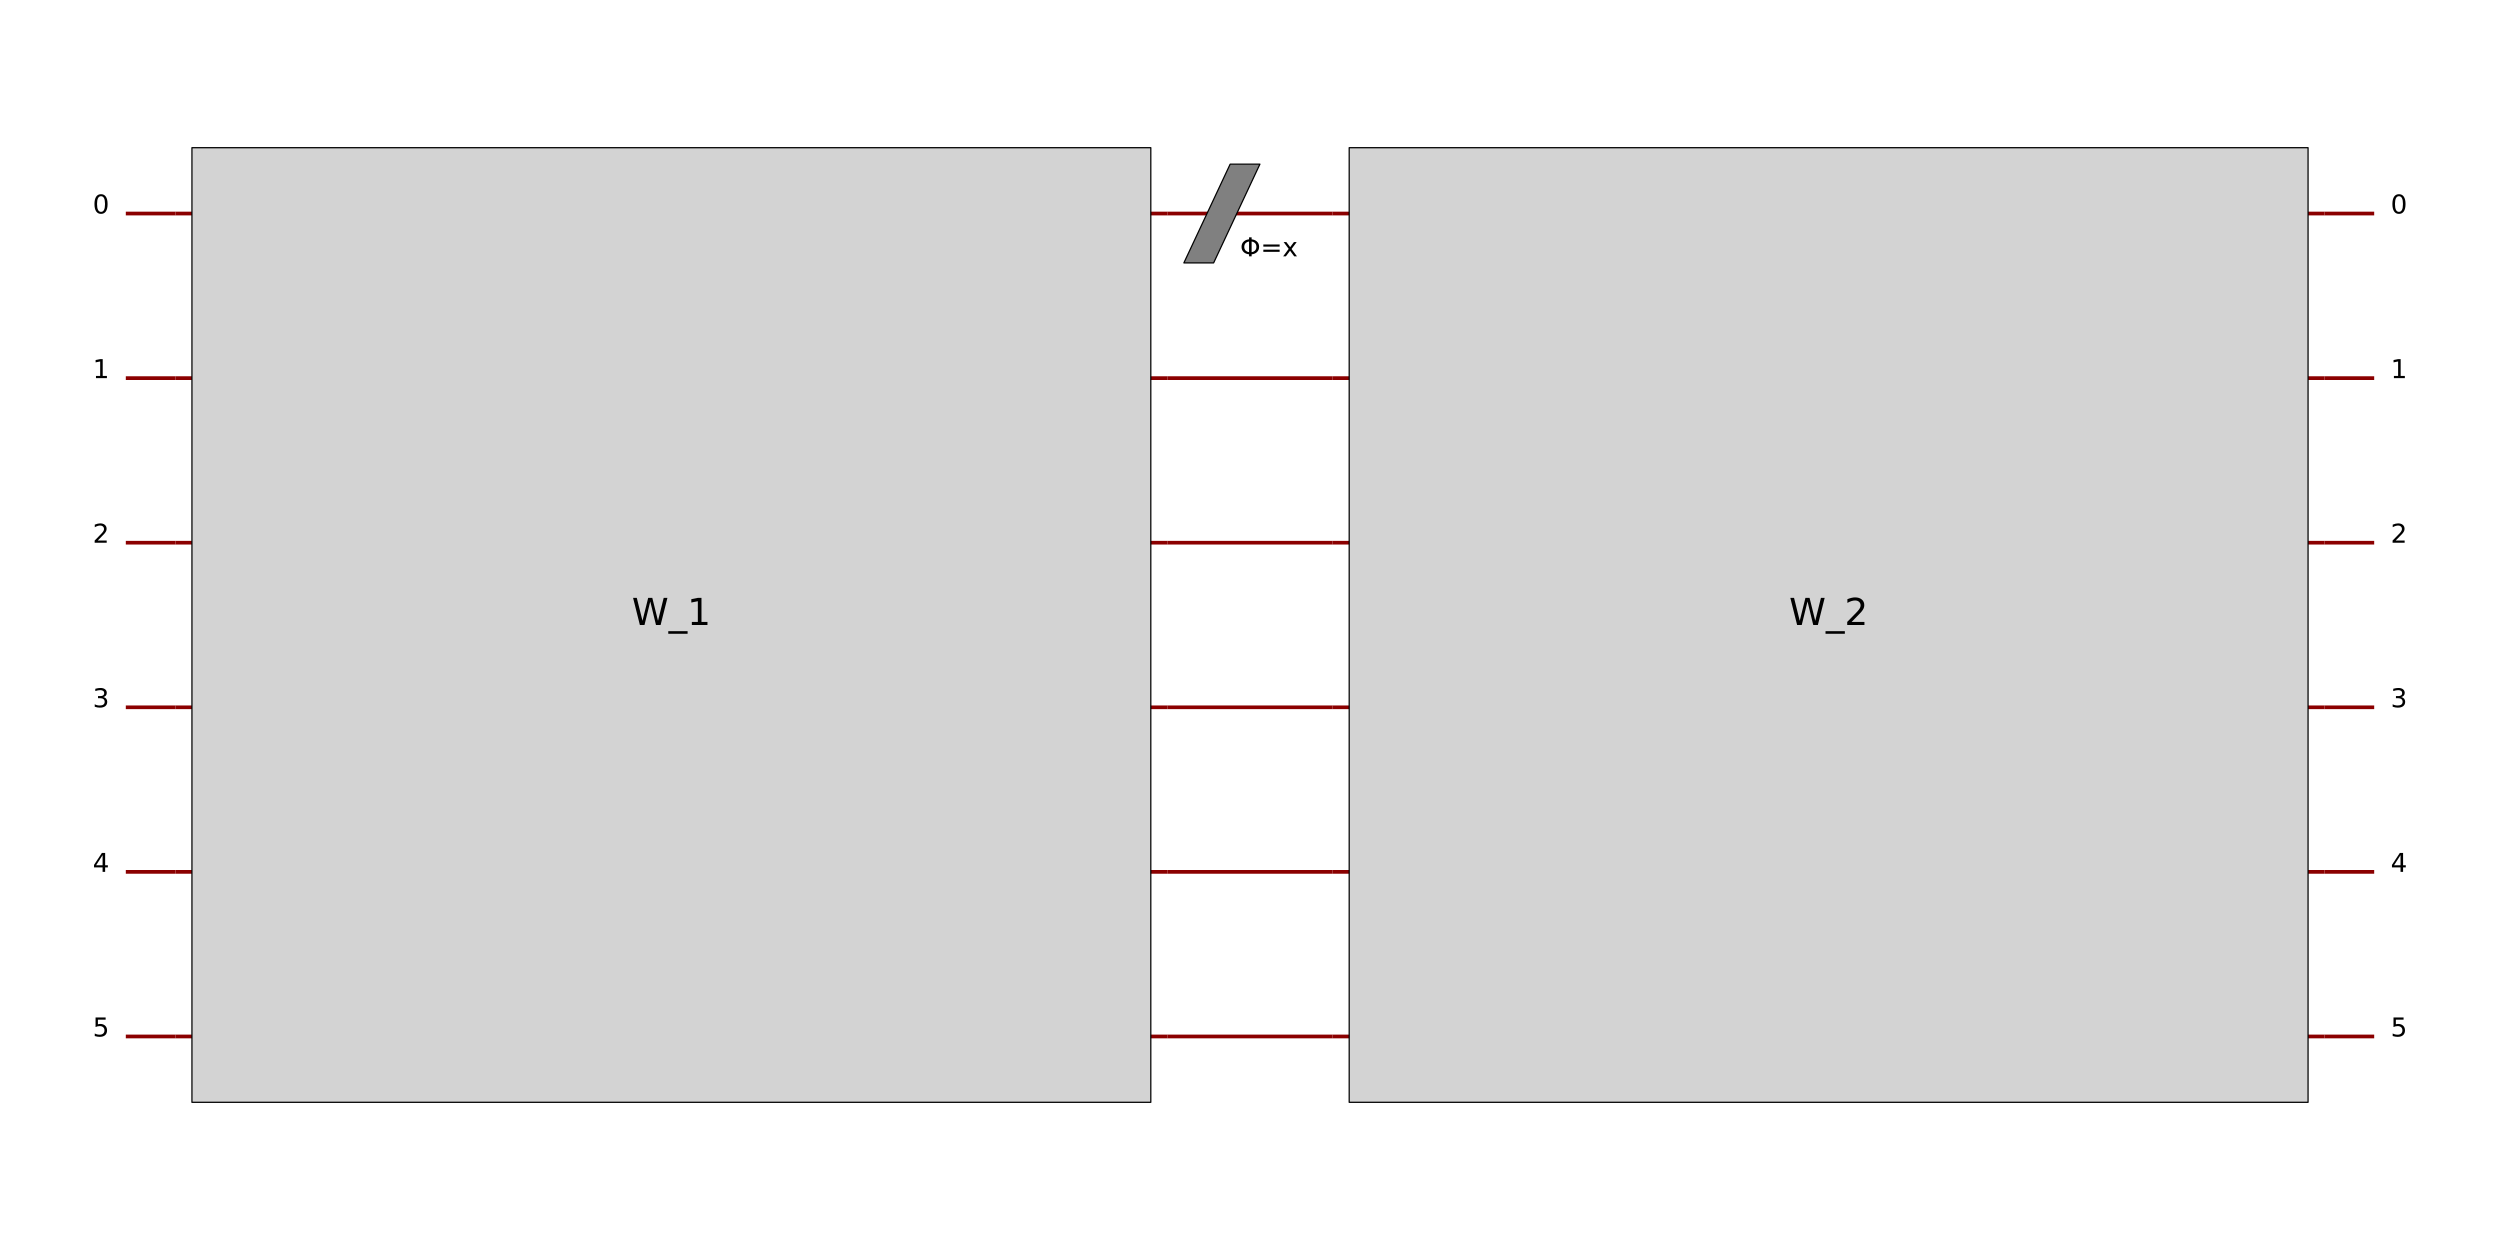
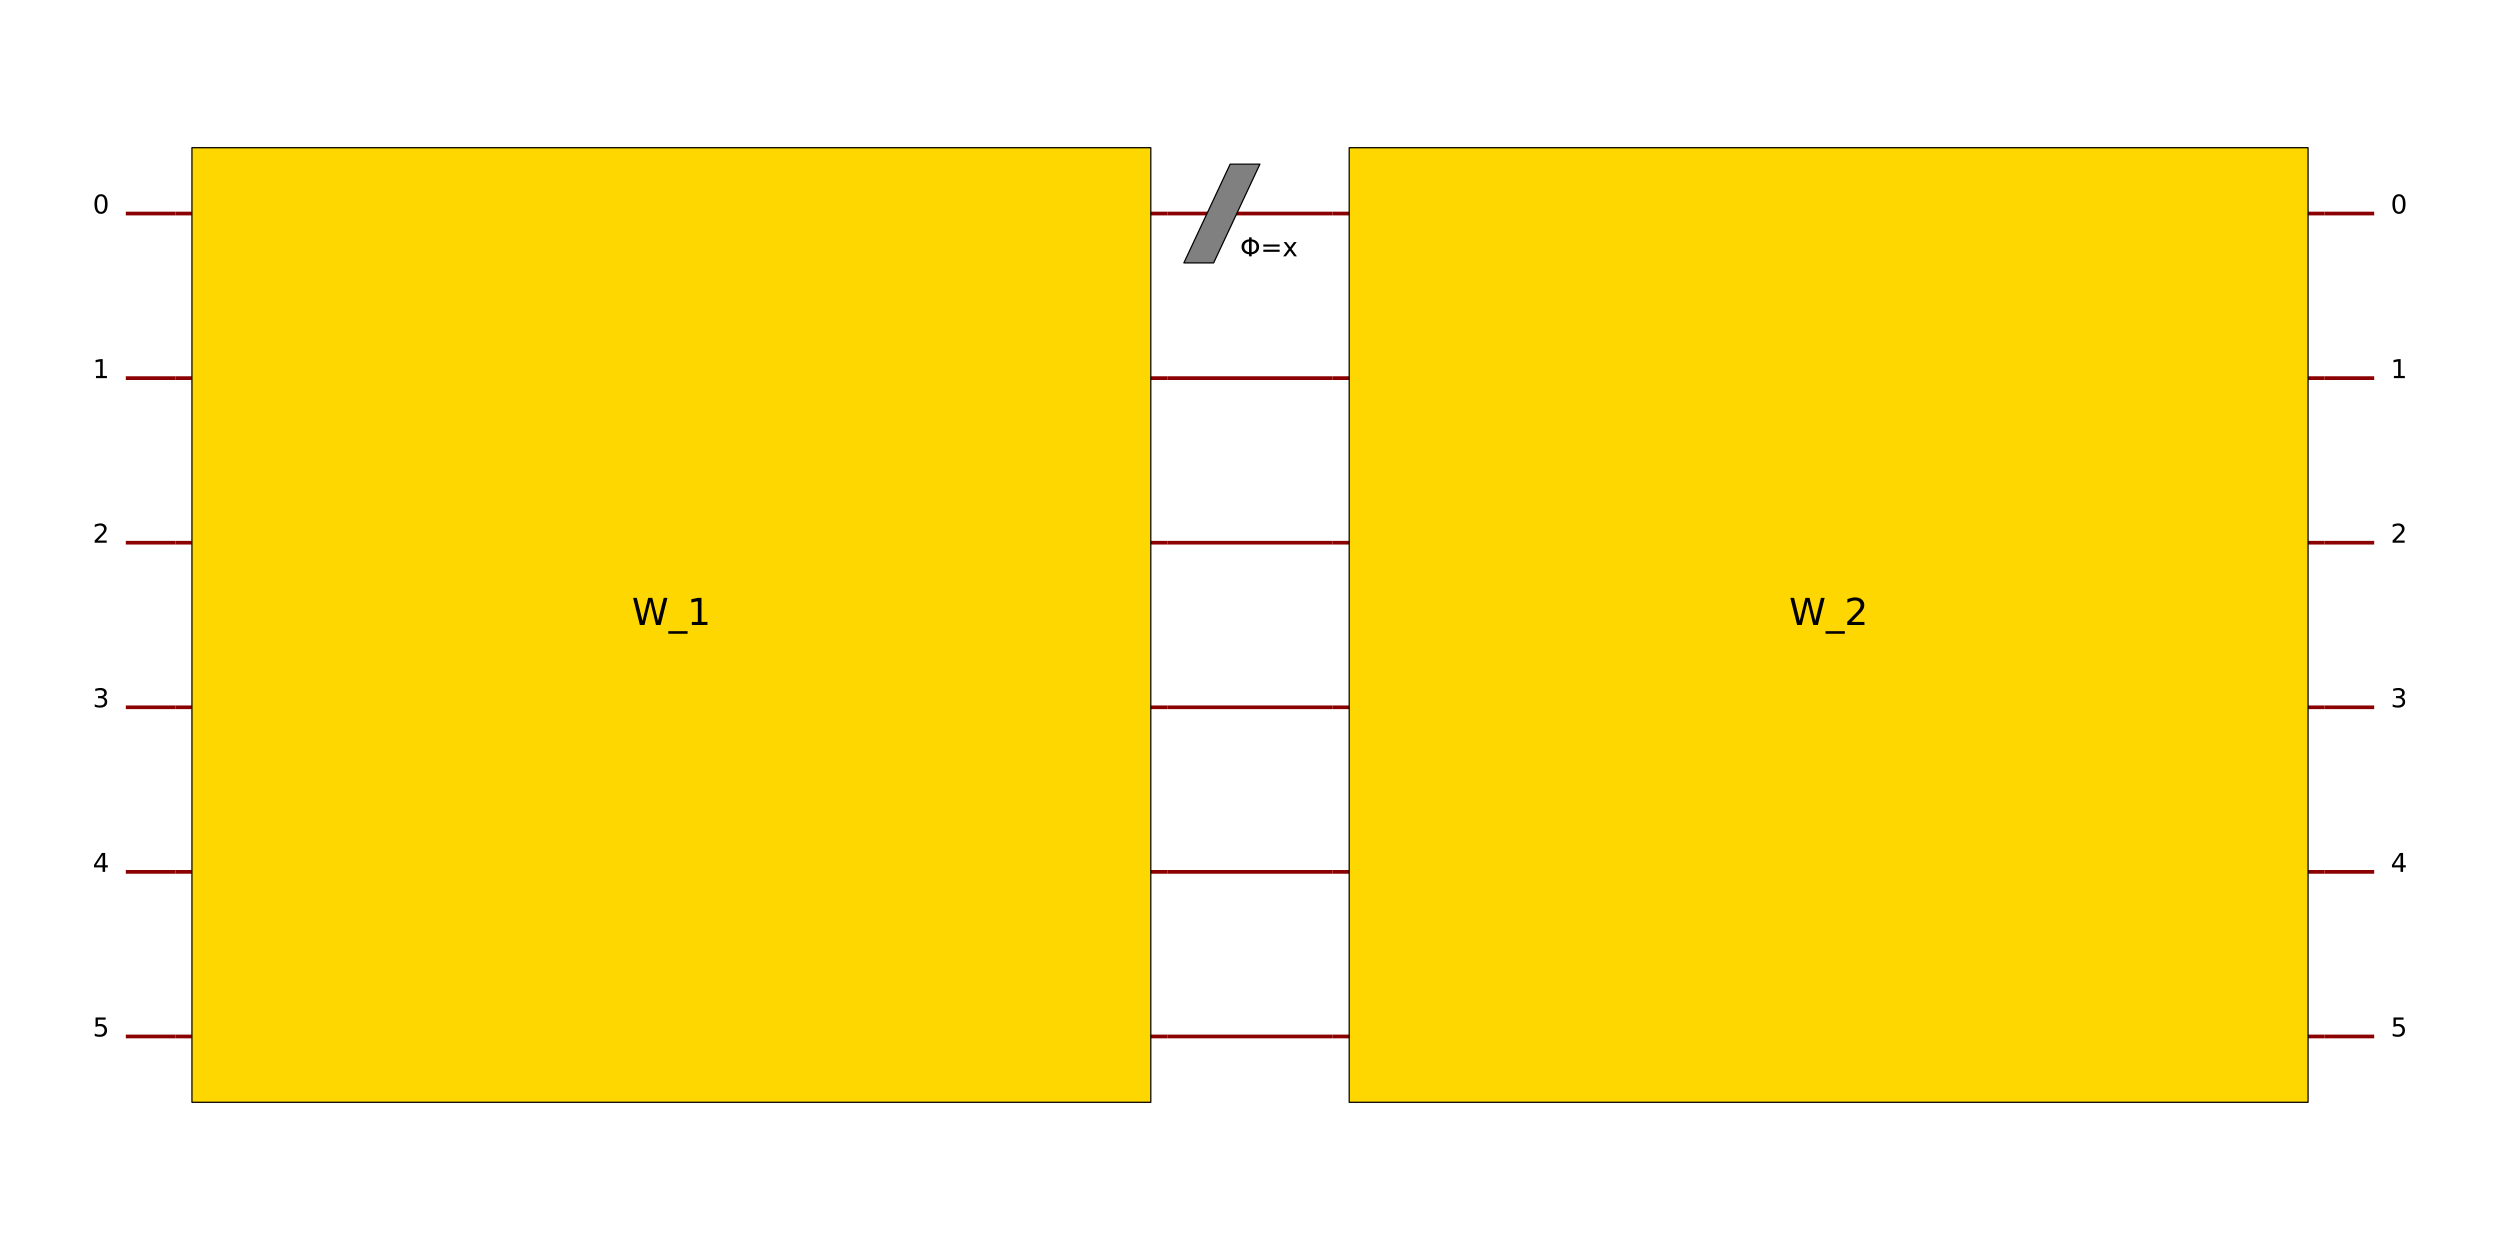
<svg xmlns="http://www.w3.org/2000/svg" xmlns:xlink="http://www.w3.org/1999/xlink" width="2016pt" height="1008pt" viewBox="0 0 2016 1008" version="1.1">
  <defs>
    <style type="text/css">*{stroke-linejoin: round; stroke-linecap: butt}</style>
  </defs>
  <g id="figure_1">
    <g id="patch_1">
      <path d="M 0 1008 L 2016 1008 L 2016 0 L 0 0 z " style="fill: #ffffff" />
    </g>
    <g id="axes_1">
      <g id="PatchCollection_1">
        <path d="M 101.455 172.18 L 141.449 172.18 " clip-path="url(#staticClipPath)" style="fill: none; stroke: #8b0000; stroke-width: 3" />
        <path d="M 101.455 304.908 L 141.449 304.908 " clip-path="url(#staticClipPath)" style="fill: none; stroke: #8b0000; stroke-width: 3" />
        <path d="M 101.455 437.636 L 141.449 437.636 " clip-path="url(#staticClipPath)" style="fill: none; stroke: #8b0000; stroke-width: 3" />
        <path d="M 101.455 570.364 L 141.449 570.364 " clip-path="url(#staticClipPath)" style="fill: none; stroke: #8b0000; stroke-width: 3" />
        <path d="M 101.455 703.092 L 141.449 703.092 " clip-path="url(#staticClipPath)" style="fill: none; stroke: #8b0000; stroke-width: 3" />
        <path d="M 101.455 835.82 L 141.449 835.82 " clip-path="url(#staticClipPath)" style="fill: none; stroke: #8b0000; stroke-width: 3" />
        <path d="M 141.449 172.18 L 941.342 172.18 " clip-path="url(#staticClipPath)" style="fill: none; stroke: #8b0000; stroke-width: 3" />
        <path d="M 141.449 304.908 L 941.342 304.908 " clip-path="url(#staticClipPath)" style="fill: none; stroke: #8b0000; stroke-width: 3" />
        <path d="M 141.449 437.636 L 941.342 437.636 " clip-path="url(#staticClipPath)" style="fill: none; stroke: #8b0000; stroke-width: 3" />
        <path d="M 141.449 570.364 L 941.342 570.364 " clip-path="url(#staticClipPath)" style="fill: none; stroke: #8b0000; stroke-width: 3" />
        <path d="M 141.449 703.092 L 941.342 703.092 " clip-path="url(#staticClipPath)" style="fill: none; stroke: #8b0000; stroke-width: 3" />
        <path d="M 141.449 835.82 L 941.342 835.82 " clip-path="url(#staticClipPath)" style="fill: none; stroke: #8b0000; stroke-width: 3" />
-         <path d="M 154.781 119.089 L 928.011 119.089 L 928.011 888.911 L 154.781 888.911 z " clip-path="url(#staticClipPath)" style="fill: #d3d3d3; stroke: #000000" />
+         <path d="M 154.781 119.089 L 928.011 119.089 L 928.011 888.911 L 154.781 888.911 z " clip-path="url(#staticClipPath)" style="fill: #ffd700; stroke: #000000" />
        <path d="M 941.342 172.18 L 1074.658 172.18 " clip-path="url(#staticClipPath)" style="fill: none; stroke: #8b0000; stroke-width: 3" />
        <path d="M 954.674 211.998 L 978.671 211.998 L 1015.999 132.362 L 992.002 132.362 L 954.674 211.998 L 978.671 211.998 z " clip-path="url(#staticClipPath)" style="fill: #808080; stroke: #000000" />
        <path d="M 941.342 304.908 L 1074.658 304.908 " clip-path="url(#staticClipPath)" style="fill: none; stroke: #8b0000; stroke-width: 3" />
        <path d="M 941.342 437.636 L 1074.658 437.636 " clip-path="url(#staticClipPath)" style="fill: none; stroke: #8b0000; stroke-width: 3" />
        <path d="M 941.342 570.364 L 1074.658 570.364 " clip-path="url(#staticClipPath)" style="fill: none; stroke: #8b0000; stroke-width: 3" />
        <path d="M 941.342 703.092 L 1074.658 703.092 " clip-path="url(#staticClipPath)" style="fill: none; stroke: #8b0000; stroke-width: 3" />
        <path d="M 941.342 835.82 L 1074.658 835.82 " clip-path="url(#staticClipPath)" style="fill: none; stroke: #8b0000; stroke-width: 3" />
        <path d="M 1074.658 172.18 L 1874.551 172.18 " clip-path="url(#staticClipPath)" style="fill: none; stroke: #8b0000; stroke-width: 3" />
        <path d="M 1074.658 304.908 L 1874.551 304.908 " clip-path="url(#staticClipPath)" style="fill: none; stroke: #8b0000; stroke-width: 3" />
        <path d="M 1074.658 437.636 L 1874.551 437.636 " clip-path="url(#staticClipPath)" style="fill: none; stroke: #8b0000; stroke-width: 3" />
        <path d="M 1074.658 570.364 L 1874.551 570.364 " clip-path="url(#staticClipPath)" style="fill: none; stroke: #8b0000; stroke-width: 3" />
        <path d="M 1074.658 703.092 L 1874.551 703.092 " clip-path="url(#staticClipPath)" style="fill: none; stroke: #8b0000; stroke-width: 3" />
        <path d="M 1074.658 835.82 L 1874.551 835.82 " clip-path="url(#staticClipPath)" style="fill: none; stroke: #8b0000; stroke-width: 3" />
-         <path d="M 1087.989 119.089 L 1861.219 119.089 L 1861.219 888.911 L 1087.989 888.911 z " clip-path="url(#staticClipPath)" style="fill: #d3d3d3; stroke: #000000" />
+         <path d="M 1087.989 119.089 L 1861.219 119.089 L 1861.219 888.911 L 1087.989 888.911 z " clip-path="url(#staticClipPath)" style="fill: #ffd700; stroke: #000000" />
        <path d="M 1874.551 172.18 L 1914.545 172.18 " clip-path="url(#staticClipPath)" style="fill: none; stroke: #8b0000; stroke-width: 3" />
        <path d="M 1874.551 304.908 L 1914.545 304.908 " clip-path="url(#staticClipPath)" style="fill: none; stroke: #8b0000; stroke-width: 3" />
        <path d="M 1874.551 437.636 L 1914.545 437.636 " clip-path="url(#staticClipPath)" style="fill: none; stroke: #8b0000; stroke-width: 3" />
        <path d="M 1874.551 570.364 L 1914.545 570.364 " clip-path="url(#staticClipPath)" style="fill: none; stroke: #8b0000; stroke-width: 3" />
        <path d="M 1874.551 703.092 L 1914.545 703.092 " clip-path="url(#staticClipPath)" style="fill: none; stroke: #8b0000; stroke-width: 3" />
        <path d="M 1874.551 835.82 L 1914.545 835.82 " clip-path="url(#staticClipPath)" style="fill: none; stroke: #8b0000; stroke-width: 3" />
      </g>
      <g id="text_1">
        <g transform="translate(74.79144 172.1801)scale(0.21 -0.21)">
          <defs>
            <path id="DejaVuSans-30" d="M 2034 4250 Q 1547 4250 1301 3770 Q 1056 3291 1056 2328 Q 1056 1369 1301 889 Q 1547 409 2034 409 Q 2525 409 2770 889 Q 3016 1369 3016 2328 Q 3016 3291 2770 3770 Q 2525 4250 2034 4250 z M 2034 4750 Q 2819 4750 3233 4129 Q 3647 3509 3647 2328 Q 3647 1150 3233 529 Q 2819 -91 2034 -91 Q 1250 -91 836 529 Q 422 1150 422 2328 Q 422 3509 836 4129 Q 1250 4750 2034 4750 z " transform="scale(0.015625)" />
          </defs>
          <use xlink:href="#DejaVuSans-30" />
        </g>
      </g>
      <g id="text_2">
        <g transform="translate(74.79144 304.908)scale(0.21 -0.21)">
          <defs>
            <path id="DejaVuSans-31" d="M 794 531 L 1825 531 L 1825 4091 L 703 3866 L 703 4441 L 1819 4666 L 2450 4666 L 2450 531 L 3481 531 L 3481 0 L 794 0 L 794 531 z " transform="scale(0.015625)" />
          </defs>
          <use xlink:href="#DejaVuSans-31" />
        </g>
      </g>
      <g id="text_3">
        <g transform="translate(74.79144 437.636)scale(0.21 -0.21)">
          <defs>
            <path id="DejaVuSans-32" d="M 1228 531 L 3431 531 L 3431 0 L 469 0 L 469 531 Q 828 903 1448 1529 Q 2069 2156 2228 2338 Q 2531 2678 2651 2914 Q 2772 3150 2772 3378 Q 2772 3750 2511 3984 Q 2250 4219 1831 4219 Q 1534 4219 1204 4116 Q 875 4013 500 3803 L 500 4441 Q 881 4594 1212 4672 Q 1544 4750 1819 4750 Q 2544 4750 2975 4387 Q 3406 4025 3406 3419 Q 3406 3131 3298 2873 Q 3191 2616 2906 2266 Q 2828 2175 2409 1742 Q 1991 1309 1228 531 z " transform="scale(0.015625)" />
          </defs>
          <use xlink:href="#DejaVuSans-32" />
        </g>
      </g>
      <g id="text_4">
        <g transform="translate(74.79144 570.364)scale(0.21 -0.21)">
          <defs>
            <path id="DejaVuSans-33" d="M 2597 2516 Q 3050 2419 3304 2112 Q 3559 1806 3559 1356 Q 3559 666 3084 287 Q 2609 -91 1734 -91 Q 1441 -91 1130 -33 Q 819 25 488 141 L 488 750 Q 750 597 1062 519 Q 1375 441 1716 441 Q 2309 441 2620 675 Q 2931 909 2931 1356 Q 2931 1769 2642 2001 Q 2353 2234 1838 2234 L 1294 2234 L 1294 2753 L 1863 2753 Q 2328 2753 2575 2939 Q 2822 3125 2822 3475 Q 2822 3834 2567 4026 Q 2313 4219 1838 4219 Q 1578 4219 1281 4162 Q 984 4106 628 3988 L 628 4550 Q 988 4650 1302 4700 Q 1616 4750 1894 4750 Q 2613 4750 3031 4423 Q 3450 4097 3450 3541 Q 3450 3153 3228 2886 Q 3006 2619 2597 2516 z " transform="scale(0.015625)" />
          </defs>
          <use xlink:href="#DejaVuSans-33" />
        </g>
      </g>
      <g id="text_5">
        <g transform="translate(74.79144 703.092)scale(0.21 -0.21)">
          <defs>
            <path id="DejaVuSans-34" d="M 2419 4116 L 825 1625 L 2419 1625 L 2419 4116 z M 2253 4666 L 3047 4666 L 3047 1625 L 3713 1625 L 3713 1100 L 3047 1100 L 3047 0 L 2419 0 L 2419 1100 L 313 1100 L 313 1709 L 2253 4666 z " transform="scale(0.015625)" />
          </defs>
          <use xlink:href="#DejaVuSans-34" />
        </g>
      </g>
      <g id="text_6">
        <g transform="translate(74.79144 835.8199)scale(0.21 -0.21)">
          <defs>
            <path id="DejaVuSans-35" d="M 691 4666 L 3169 4666 L 3169 4134 L 1269 4134 L 1269 2991 Q 1406 3038 1543 3061 Q 1681 3084 1819 3084 Q 2600 3084 3056 2656 Q 3513 2228 3513 1497 Q 3513 744 3044 326 Q 2575 -91 1722 -91 Q 1428 -91 1123 -41 Q 819 9 494 109 L 494 744 Q 775 591 1075 516 Q 1375 441 1709 441 Q 2250 441 2565 725 Q 2881 1009 2881 1497 Q 2881 1984 2565 2268 Q 2250 2553 1709 2553 Q 1456 2553 1204 2497 Q 953 2441 691 2322 L 691 4666 z " transform="scale(0.015625)" />
          </defs>
          <use xlink:href="#DejaVuSans-35" />
        </g>
      </g>
      <g id="text_7">
        <g transform="translate(509.5207 504)scale(0.3 -0.3)">
          <defs>
            <path id="DejaVuSans-57" d="M 213 4666 L 850 4666 L 1831 722 L 2809 4666 L 3519 4666 L 4500 722 L 5478 4666 L 6119 4666 L 4947 0 L 4153 0 L 3169 4050 L 2175 0 L 1381 0 L 213 4666 z " transform="scale(0.015625)" />
            <path id="DejaVuSans-5f" d="M 3263 -1063 L 3263 -1509 L -63 -1509 L -63 -1063 L 3263 -1063 z " transform="scale(0.015625)" />
          </defs>
          <use xlink:href="#DejaVuSans-57" />
          <use xlink:href="#DejaVuSans-5f" x="98.877" />
          <use xlink:href="#DejaVuSans-31" x="148.877" />
        </g>
      </g>
      <g id="text_8">
        <g transform="translate(1000.001 206.6894)scale(0.21 -0.21)">
          <defs>
            <path id="DejaVuSans-3a6" d="M 2206 3644 Q 1738 3578 1431 3306 Q 1025 2947 1025 2328 Q 1025 1713 1431 1353 Q 1738 1081 2206 1016 L 2206 3644 z M 2838 1016 Q 3306 1081 3613 1353 Q 4013 1713 4013 2328 Q 4013 2947 3613 3306 Q 3306 3578 2838 3644 L 2838 1016 z M 2206 494 Q 1444 563 950 981 Q 359 1481 359 2328 Q 359 3175 950 3678 Q 1441 4100 2206 4169 L 2206 4666 L 2838 4666 L 2838 4169 Q 3600 4097 4091 3678 Q 4678 3175 4678 2328 Q 4678 1484 4091 981 Q 3600 563 2838 491 L 2838 0 L 2206 0 L 2206 494 z " transform="scale(0.015625)" />
            <path id="DejaVuSans-3d" d="M 678 2906 L 4684 2906 L 4684 2381 L 678 2381 L 678 2906 z M 678 1631 L 4684 1631 L 4684 1100 L 678 1100 L 678 1631 z " transform="scale(0.015625)" />
            <path id="DejaVuSans-78" d="M 3513 3500 L 2247 1797 L 3578 0 L 2900 0 L 1881 1375 L 863 0 L 184 0 L 1544 1831 L 300 3500 L 978 3500 L 1906 2253 L 2834 3500 L 3513 3500 z " transform="scale(0.015625)" />
          </defs>
          <use xlink:href="#DejaVuSans-3a6" />
          <use xlink:href="#DejaVuSans-3d" x="78.711" />
          <use xlink:href="#DejaVuSans-78" x="162.5" />
        </g>
      </g>
      <g id="text_9">
        <g transform="translate(1442.729 504)scale(0.3 -0.3)">
          <use xlink:href="#DejaVuSans-57" />
          <use xlink:href="#DejaVuSans-5f" x="98.877" />
          <use xlink:href="#DejaVuSans-32" x="148.877" />
        </g>
      </g>
      <g id="text_10">
        <g transform="translate(1927.847 172.1801)scale(0.21 -0.21)">
          <use xlink:href="#DejaVuSans-30" />
        </g>
      </g>
      <g id="text_11">
        <g transform="translate(1927.847 304.908)scale(0.21 -0.21)">
          <use xlink:href="#DejaVuSans-31" />
        </g>
      </g>
      <g id="text_12">
        <g transform="translate(1927.847 437.636)scale(0.21 -0.21)">
          <use xlink:href="#DejaVuSans-32" />
        </g>
      </g>
      <g id="text_13">
        <g transform="translate(1927.847 570.364)scale(0.21 -0.21)">
          <use xlink:href="#DejaVuSans-33" />
        </g>
      </g>
      <g id="text_14">
        <g transform="translate(1927.847 703.092)scale(0.21 -0.21)">
          <use xlink:href="#DejaVuSans-34" />
        </g>
      </g>
      <g id="text_15">
        <g transform="translate(1927.847 835.8199)scale(0.21 -0.21)">
          <use xlink:href="#DejaVuSans-35" />
        </g>
      </g>
    </g>
  </g>
  <defs>
    <clipPath id="staticClipPath">
      <rect x="10.8" y="10.8" width="1994.4" height="986.4" />
    </clipPath>
  </defs>
</svg>
